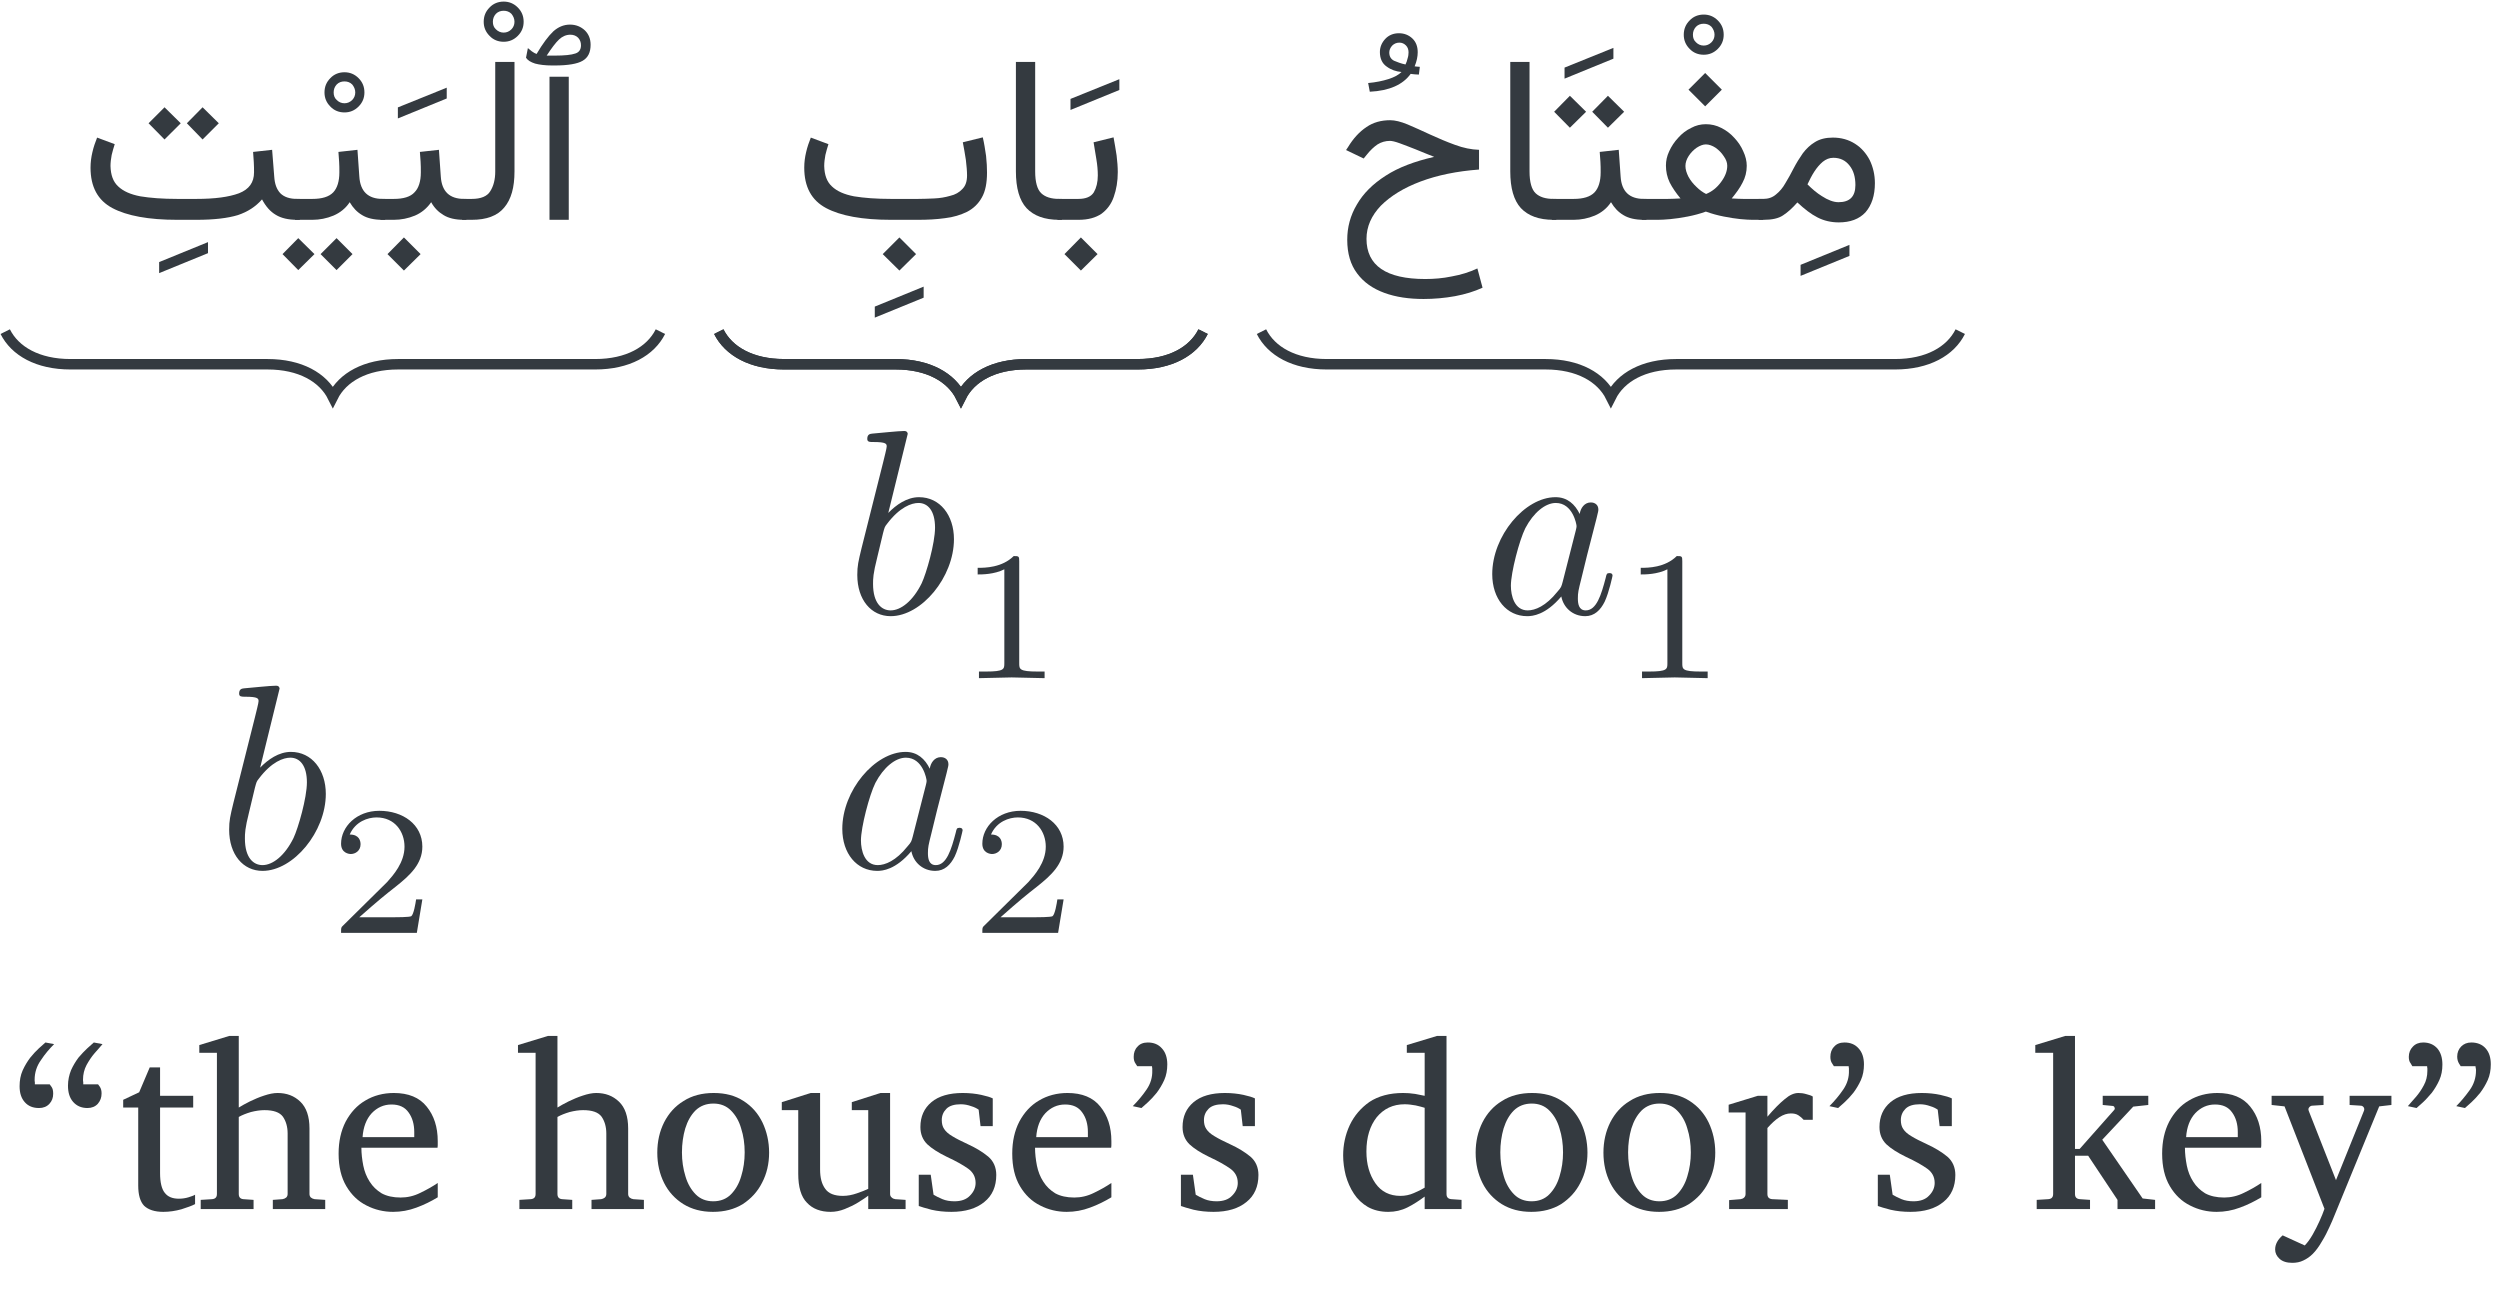
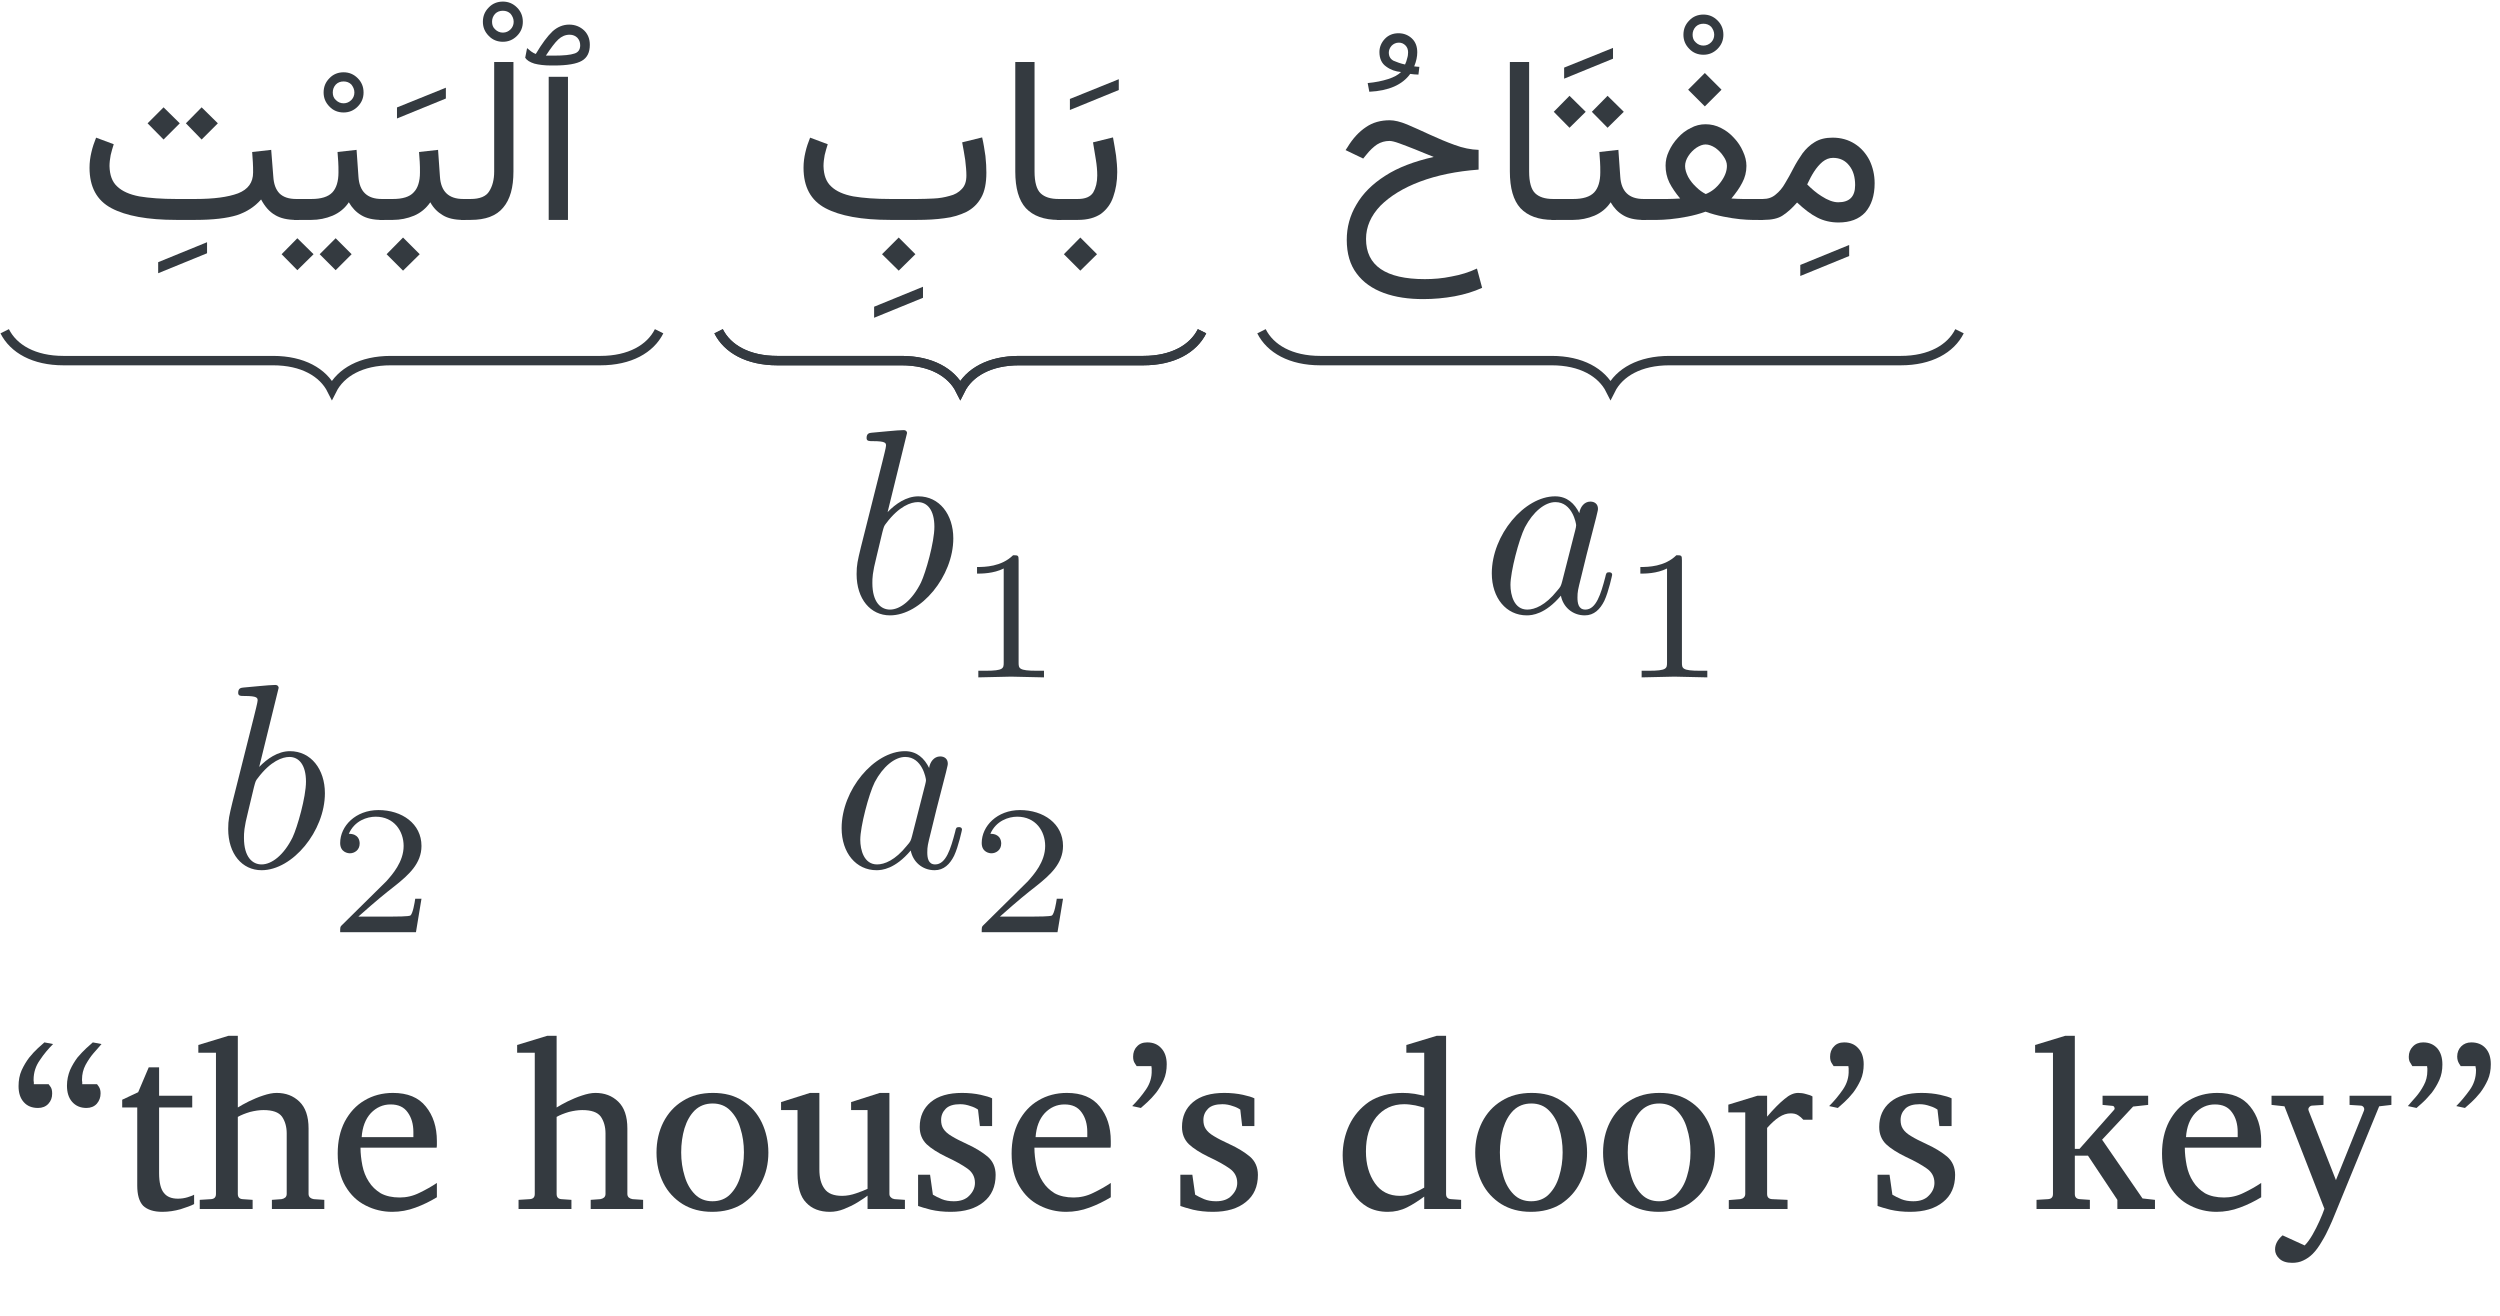
- <svg xmlns="http://www.w3.org/2000/svg" xmlns:xlink="http://www.w3.org/1999/xlink" version="1.1" width="174.62" height="91.895" viewBox="0 0 174.62 91.895">
+ <svg xmlns="http://www.w3.org/2000/svg" xmlns:xlink="http://www.w3.org/1999/xlink" version="1.1" width="174.865" height="92.025" viewBox="0 0 174.865 92.025">
  <defs>
    <path id="font_1_781" d="M.157 .609V0H.075V.609H.157M-.025 .69-.017 .731C-.012 .727-.007 .723 0 .717 .007 .712 .014 .708 .02 .706 .046 .75 .07 .782 .091 .802 .112 .821 .136 .831 .162 .831 .188 .831 .209 .822 .226 .806 .242 .79 .25 .77 .25 .745 .25 .713 .239 .69 .216 .677 .194 .664 .154 .657 .098 .657H.086C.057 .657 .033 .66 .014 .665-.005 .671-.018 .679-.025 .69M.097 .699C.139 .699 .168 .702 .185 .708 .201 .713 .209 .725 .209 .743 .209 .756 .205 .766 .197 .775 .189 .783 .178 .788 .164 .788 .146 .788 .13 .781 .116 .768 .101 .754 .084 .731 .063 .699H.097Z" />
    <path id="font_1_1262" d="M-.01 .089H.031C.07 .089 .097 .1 .11 .122 .124 .144 .131 .172 .131 .205V.672H.213V.206C.213 .138 .199 .087 .169 .052 .14 .017 .094 0 .031 0H-.01V.089Z" />
    <path id="font_1_737" d="M.021 .567C.021 .591 .029 .611 .046 .628 .062 .645 .083 .653 .106 .653 .129 .653 .149 .645 .166 .628 .183 .611 .191 .591 .191 .567 .191 .544 .183 .524 .166 .507 .149 .49 .129 .482 .106 .482 .083 .482 .062 .49 .046 .507 .029 .524 .021 .544 .021 .567M.06 .567C.06 .554 .064 .543 .073 .535 .082 .526 .093 .521 .106 .521 .119 .521 .13 .526 .139 .535 .147 .543 .152 .554 .152 .567 .152 .58 .147 .591 .139 .601 .13 .61 .119 .614 .106 .614 .093 .614 .082 .61 .073 .601 .064 .591 .06 .58 .06 .567Z" />
    <path id="font_1_1179" d="M-.01 .089H.047C.088 .089 .118 .098 .135 .117 .153 .135 .162 .164 .162 .202 .162 .218 .162 .233 .161 .247 .16 .261 .159 .275 .158 .289L.239 .298 .247 .184C.251 .121 .284 .089 .346 .089H.356V0H.345C.309 0 .28 .007 .259 .02 .237 .033 .219 .051 .206 .075 .188 .049 .165 .03 .137 .018 .108 .006 .078 0 .047 0H-.01V.089M.09-.075 .161-.146 .09-.216 .02-.146 .09-.075Z" />
    <path id="font_1_728" d="M.032 .557V.604L.24 .688V.642L.032 .557Z" />
    <path id="font_1_1290" d="M-.011 .089H.063C.104 .089 .134 .098 .152 .117 .169 .135 .178 .164 .178 .202 .178 .218 .178 .233 .177 .247 .176 .261 .175 .275 .174 .289L.255 .298 .263 .184C.267 .121 .3 .089 .362 .089H.373V0H.361C.325 0 .296 .007 .275 .02 .253 .033 .236 .051 .222 .075 .205 .049 .181 .03 .153 .018 .124 .006 .094 0 .063 0H-.011V.089M.166-.078 .234-.146 .166-.214 .098-.146 .166-.078M.003-.078 .072-.146 .003-.214-.064-.146 .003-.078Z" />
    <path id="font_1_1185" d="M.525 .479 .594 .411 .525 .342 .458 .411 .525 .479M.363 .479 .432 .411 .363 .342 .295 .411 .363 .479M.74 .289 .821 .298 .83 .184C.832 .153 .84 .13 .856 .113 .872 .097 .896 .089 .927 .089H.939V0H.927C.89 0 .86 .007 .837 .021 .813 .035 .794 .057 .778 .087 .751 .056 .717 .034 .675 .02 .632 .007 .574 0 .499 0H.417C.295 0 .203 .017 .141 .05 .079 .083 .048 .14 .048 .222 .048 .245 .051 .267 .056 .288 .061 .31 .068 .33 .076 .35L.151 .322C.146 .307 .142 .292 .138 .276 .135 .26 .133 .244 .133 .229 .134 .191 .144 .162 .166 .142 .187 .122 .218 .108 .26 .1 .302 .093 .355 .089 .417 .089H.499C.577 .089 .637 .097 .68 .113 .723 .13 .744 .159 .744 .202 .744 .215 .744 .23 .743 .245 .742 .26 .741 .275 .74 .289Z" />
    <path id="font_1_731" d="M.028-.247V-.2L.236-.115V-.162L.028-.247Z" />
    <path id="font_1_1176" d="M.08 0H-.01V.089H.079C.111 .089 .133 .098 .145 .117 .156 .136 .162 .16 .162 .189 .162 .21 .16 .233 .156 .257 .152 .281 .148 .305 .144 .33L.229 .351C.234 .325 .238 .299 .242 .274 .245 .249 .247 .225 .247 .203 .247 .164 .241 .129 .23 .098 .22 .068 .202 .044 .178 .026 .153 .009 .121 0 .08 0M.09-.075 .161-.146 .09-.216 .02-.146 .09-.075Z" />
    <path id="font_1_1173" d="M.075 .672H.157V.206C.157 .16 .166 .129 .183 .113 .2 .097 .225 .089 .259 .089H.271V0H.259C.197 0 .151 .017 .12 .05 .09 .083 .075 .135 .075 .206V.672Z" />
    <path id="font_1_682" d="M.453-.075 .524-.146 .453-.216 .382-.146 .453-.075M.531 0H.417C.295 0 .203 .017 .141 .05 .079 .083 .048 .14 .048 .222 .048 .245 .051 .267 .056 .288 .061 .31 .068 .33 .076 .35L.151 .322C.146 .307 .142 .292 .138 .276 .135 .26 .133 .244 .133 .229 .134 .191 .144 .162 .166 .142 .187 .122 .218 .108 .26 .1 .302 .093 .355 .089 .417 .089H.532C.554 .089 .577 .09 .601 .091 .626 .092 .648 .096 .669 .102 .691 .107 .708 .117 .721 .131 .735 .145 .741 .164 .741 .189 .741 .208 .739 .229 .736 .255 .732 .28 .728 .305 .723 .33L.808 .351C.814 .326 .818 .299 .822 .272 .825 .245 .826 .221 .826 .201 .826 .157 .819 .121 .804 .095 .789 .068 .768 .048 .741 .034 .714 .021 .683 .011 .647 .007 .612 .002 .573 0 .531 0Z" />
    <path id="font_1_1266" d="M.331-.011C.299-.011 .268-.004 .241 .01 .213 .024 .185 .046 .155 .074 .134 .05 .114 .032 .094 .019 .075 .006 .047 0 .012 0H-.01V.089H.009C.031 .089 .049 .095 .064 .108 .079 .12 .093 .136 .104 .156 .116 .176 .128 .197 .139 .219 .151 .242 .164 .263 .178 .283 .193 .303 .21 .319 .23 .331 .251 .344 .276 .35 .306 .35 .342 .35 .373 .341 .4 .324 .427 .307 .448 .283 .463 .254 .477 .225 .485 .192 .485 .156 .485 .103 .471 .062 .445 .032 .418 .003 .38-.011 .331-.011M.308 .264C.291 .264 .277 .258 .263 .247 .25 .236 .238 .222 .227 .205 .216 .188 .207 .17 .198 .151 .218 .131 .238 .114 .259 .101 .285 .084 .309 .075 .33 .075 .378 .075 .402 .099 .402 .148 .402 .182 .394 .21 .377 .231 .36 .253 .337 .264 .308 .264Z" />
    <path id="font_1_1251" d="M.26 .625 .331 .554 .26 .483 .189 .554 .26 .625M.437 .23C.437 .204 .431 .18 .419 .158 .408 .136 .392 .114 .373 .091 .391 .09 .408 .089 .422 .089 .436 .089 .449 .089 .46 .089H.507V0H.461C.449 0 .432 .001 .41 .003 .389 .005 .365 .009 .339 .014 .313 .019 .288 .026 .263 .035 .238 .026 .212 .019 .186 .014 .159 .009 .135 .005 .112 .003 .09 .001 .072 0 .059 0H-.01V.089H.059C.072 .089 .087 .089 .101 .089 .116 .089 .134 .09 .155 .091 .136 .114 .12 .137 .109 .159 .098 .182 .093 .206 .093 .231 .093 .251 .097 .271 .107 .292 .116 .312 .129 .332 .145 .349 .161 .367 .179 .381 .2 .391 .22 .402 .241 .407 .263 .407 .286 .407 .308 .402 .329 .391 .349 .381 .368 .367 .384 .349 .4 .332 .413 .313 .422 .292 .432 .271 .437 .25 .437 .23M.263 .321C.251 .321 .238 .316 .224 .307 .211 .298 .199 .286 .19 .272 .181 .258 .176 .244 .176 .229 .176 .214 .181 .199 .189 .183 .198 .167 .209 .153 .223 .14 .236 .127 .25 .117 .264 .11 .289 .12 .31 .137 .327 .16 .345 .184 .354 .207 .354 .23 .354 .244 .349 .257 .339 .271 .33 .285 .318 .297 .304 .307 .29 .316 .276 .321 .263 .321Z" />
    <path id="font_1_1189" d="M.229 .528 .298 .46 .229 .392 .162 .46 .229 .528M.067 .528 .136 .46 .067 .392-0 .46 .067 .528M-.01 .089H.083C.124 .089 .154 .098 .172 .117 .189 .135 .198 .164 .198 .202 .198 .218 .198 .233 .197 .247 .196 .261 .195 .275 .194 .289L.275 .298 .283 .184C.287 .121 .32 .089 .382 .089H.393V0H.381C.345 0 .316 .007 .295 .02 .273 .033 .256 .051 .242 .075 .225 .049 .201 .03 .173 .018 .144 .006 .114 0 .083 0H-.01V.089Z" />
    <path id="font_1_687" d="M.61 .298V.214C.516 .207 .433 .19 .361 .163 .289 .136 .233 .101 .192 .06 .152 .018 .131-.029 .131-.081 .131-.195 .215-.252 .381-.252 .418-.252 .456-.249 .494-.241 .533-.234 .569-.223 .603-.207L.625-.289C.59-.305 .551-.317 .508-.325 .464-.333 .419-.337 .374-.337 .312-.337 .256-.329 .207-.311 .158-.293 .119-.266 .091-.228 .063-.191 .049-.143 .049-.085 .049-.032 .062 .018 .09 .065 .117 .112 .158 .153 .213 .188 .267 .223 .336 .249 .419 .268 .392 .279 .366 .289 .34 .3 .314 .31 .292 .319 .272 .326 .253 .333 .239 .336 .231 .336 .212 .336 .194 .331 .178 .321 .163 .311 .147 .296 .132 .277L.119 .261 .044 .297 .052 .309C.075 .347 .101 .375 .131 .395 .16 .415 .194 .424 .232 .424 .252 .424 .277 .418 .306 .406 .336 .393 .368 .379 .402 .363 .437 .347 .472 .332 .508 .319 .543 .306 .577 .299 .61 .298Z" />
    <path id="font_1_730" d="M.225 .522C.218 .522 .212 .523 .207 .523 .202 .524 .196 .524 .19 .525 .157 .479 .099 .453 .016 .449L.009 .486C.042 .489 .071 .495 .096 .503 .121 .511 .139 .521 .151 .533 .128 .535 .107 .542 .088 .556 .069 .569 .059 .59 .059 .618 .059 .639 .067 .658 .082 .674 .097 .69 .117 .698 .14 .698 .163 .698 .182 .69 .197 .676 .213 .661 .22 .641 .22 .617 .22 .599 .216 .579 .207 .557 .212 .556 .219 .556 .229 .555L.225 .522M.168 .565C.172 .573 .175 .582 .177 .591 .18 .6 .181 .609 .181 .617 .181 .629 .177 .639 .17 .646 .162 .654 .153 .658 .142 .658 .129 .658 .119 .653 .111 .645 .103 .636 .099 .626 .099 .616 .099 .599 .106 .588 .119 .581 .133 .575 .149 .569 .168 .565Z" />
    <path id="font_2_1296" d="M.498 .143C.498 .153 .489 .153 .486 .153 .476 .153 .475 .149 .472 .135 .455 .07 .437 .011 .396 .011 .369 .011 .366 .037 .366 .057 .366 .079 .368 .087 .379 .131L.401 .221 .437 .361C.444 .389 .444 .391 .444 .395 .444 .412 .432 .422 .415 .422 .391 .422 .376 .4 .373 .378 .355 .415 .326 .442 .281 .442 .164 .442 .04 .295 .04 .149 .04 .055 .095-.011 .173-.011 .193-.011 .243-.007 .303 .064 .311 .022 .346-.011 .394-.011 .429-.011 .452 .012 .468 .044 .485 .08 .498 .143 .498 .143M.361 .332C.361 .326 .359 .32 .358 .315L.308 .119C.303 .101 .303 .099 .288 .082 .244 .027 .203 .011 .175 .011 .125 .011 .111 .066 .111 .105 .111 .155 .143 .278 .166 .324 .197 .383 .242 .42 .282 .42 .347 .42 .361 .338 .361 .332Z" />
    <path id="font_3_966" d="M.473 0V.036H.435C.335 .036 .335 .049 .335 .082V.636C.335 .663 .333 .664 .305 .664 .241 .601 .15 .6 .109 .6V.564C.133 .564 .199 .564 .254 .592V.082C.254 .049 .254 .036 .154 .036H.116V0L.294 .004 .473 0Z" />
    <path id="font_2_1297" d="M.415 .282C.415 .373 .362 .442 .282 .442 .236 .442 .195 .413 .165 .382L.239 .683C.239 .683 .239 .694 .226 .694 .203 .694 .13 .686 .104 .684 .096 .683 .085 .682 .085 .664 .085 .652 .094 .652 .109 .652 .157 .652 .159 .645 .159 .635 .159 .628 .15 .594 .145 .573L.063 .247C.051 .197 .047 .181 .047 .146 .047 .051 .1-.011 .174-.011 .292-.011 .415 .138 .415 .282M.343 .326C.343 .267 .31 .152 .292 .114 .259 .047 .213 .011 .174 .011 .14 .011 .107 .038 .107 .112 .107 .131 .107 .15 .123 .213L.145 .305C.151 .327 .151 .329 .16 .34 .209 .405 .254 .42 .28 .42 .316 .42 .343 .39 .343 .326Z" />
    <path id="font_3_1013" d="M.505 .182H.471C.468 .16 .458 .101 .445 .091 .437 .085 .36 .085 .346 .085H.162C.267 .178 .302 .206 .362 .253 .436 .312 .505 .374 .505 .469 .505 .59 .399 .664 .271 .664 .147 .664 .063 .577 .063 .485 .063 .434 .106 .429 .116 .429 .14 .429 .169 .446 .169 .482 .169 .5 .162 .535 .11 .535 .141 .606 .209 .628 .256 .628 .356 .628 .408 .55 .408 .469 .408 .382 .346 .313 .314 .277L.073 .039C.063 .03 .063 .028 .063 0H.475L.505 .182Z" />
    <path id="font_4_180" d="M.392 .702C.383 .691 .371 .678 .358 .663 .345 .648 .334 .631 .324 .613 .314 .594 .309 .573 .309 .551 .309 .548 .309 .544 .31 .54 .31 .537 .31 .533 .31 .531H.373L.381 .52C.386 .512 .388 .503 .388 .492 .388 .475 .383 .461 .372 .448 .361 .436 .346 .43 .328 .43 .302 .43 .282 .439 .267 .456 .252 .473 .245 .496 .245 .525 .245 .549 .25 .571 .258 .591 .267 .611 .278 .629 .29 .645 .303 .66 .315 .673 .327 .684 .339 .695 .348 .703 .355 .709L.392 .702M.186 .702C.166 .682 .147 .66 .13 .634 .112 .609 .103 .581 .103 .55 .103 .547 .103 .543 .104 .54 .104 .536 .104 .533 .104 .531H.167L.175 .52C.18 .513 .182 .504 .182 .491 .182 .474 .177 .46 .166 .448 .155 .436 .14 .43 .122 .43 .096 .43 .076 .438 .061 .455 .046 .472 .039 .494 .039 .523 .039 .547 .043 .57 .052 .59 .061 .61 .072 .628 .084 .644 .097 .66 .109 .673 .121 .684 .133 .695 .142 .703 .149 .709L.186 .702Z" />
    <path id="font_4_87" d="M.333 .021C.32 .014 .3 .007 .275-.001 .25-.008 .224-.012 .198-.012 .161-.012 .134-.003 .116 .014 .099 .032 .091 .061 .091 .1V.432H.027V.465L.095 .497 .14 .603H.184V.482H.325V.432H.184V.153C.184 .113 .191 .085 .204 .069 .217 .052 .237 .044 .264 .044 .278 .044 .292 .046 .305 .05 .317 .054 .327 .057 .333 .061V.021Z" />
    <path id="font_4_75" d="M.551 0H.328V.039L.369 .042C.375 .043 .38 .045 .385 .049 .389 .053 .391 .058 .391 .064V.322C.391 .35 .384 .374 .371 .393 .357 .412 .331 .421 .292 .421 .274 .421 .255 .418 .235 .413 .215 .407 .197 .4 .183 .392V.064C.183 .05 .19 .043 .203 .042L.246 .039V0H.021V.039L.069 .042C.083 .043 .09 .05 .09 .064V.665H.015V.698L.143 .737H.183V.432C.195 .44 .211 .448 .23 .458 .249 .467 .269 .476 .291 .483 .312 .49 .331 .494 .348 .494 .387 .494 .419 .482 .445 .457 .471 .432 .484 .394 .484 .343V.064C.484 .058 .486 .053 .49 .049 .495 .045 .5 .043 .506 .042L.551 .039V0Z" />
    <path id="font_4_72" d="M.266-.012C.226-.012 .188-.003 .153 .015 .117 .033 .089 .06 .067 .097 .045 .134 .034 .18 .034 .236 .034 .288 .044 .333 .064 .372 .085 .411 .112 .441 .148 .462 .183 .483 .224 .494 .269 .494 .331 .494 .378 .475 .409 .436 .44 .398 .456 .349 .456 .289 .456 .286 .456 .281 .456 .276 .456 .271 .456 .266 .455 .261H.131C.131 .236 .134 .211 .139 .185 .144 .16 .153 .137 .166 .117 .179 .096 .196 .08 .217 .067 .239 .055 .266 .049 .298 .049 .326 .049 .354 .055 .382 .069 .409 .082 .434 .096 .456 .111V.05C.428 .033 .398 .018 .365 .006 .333-.006 .3-.012 .266-.012M.136 .306H.356V.328C.356 .361 .348 .389 .332 .411 .316 .434 .292 .445 .259 .445 .226 .445 .198 .432 .175 .408 .152 .383 .139 .349 .136 .306Z" />
    <path id="font_4_82" d="M.51 .24C.51 .193 .5 .15 .48 .112 .461 .074 .433 .044 .398 .021 .362-.001 .32-.012 .271-.012 .222-.012 .181-.001 .145 .021 .11 .043 .082 .073 .063 .111 .044 .149 .034 .192 .034 .24 .034 .288 .044 .331 .063 .369 .083 .408 .11 .438 .146 .46 .182 .483 .225 .494 .274 .494 .324 .494 .366 .483 .401 .46 .437 .437 .463 .407 .482 .368 .5 .33 .51 .287 .51 .24M.406 .241C.406 .278 .401 .312 .391 .343 .382 .375 .367 .4 .347 .42 .328 .439 .303 .449 .273 .449 .242 .449 .217 .439 .197 .42 .177 .4 .163 .375 .153 .343 .144 .312 .139 .278 .139 .241 .139 .205 .144 .171 .154 .139 .163 .108 .178 .082 .198 .062 .217 .043 .242 .033 .272 .033 .303 .033 .328 .043 .347 .062 .367 .082 .382 .108 .391 .139 .401 .171 .406 .205 .406 .241Z" />
    <path id="font_4_88" d="M.547 0H.388V.057C.377 .048 .362 .039 .345 .028 .327 .017 .308 .008 .288-0 .268-.008 .248-.012 .228-.012 .185-.012 .151 .001 .127 .027 .102 .052 .09 .094 .09 .15V.421H.02V.455L.143 .494H.183V.169C.183 .133 .19 .106 .205 .086 .219 .066 .244 .056 .28 .056 .3 .056 .32 .06 .34 .067 .36 .074 .376 .08 .388 .086V.421H.318V.455L.44 .494H.481V.064C.481 .058 .483 .053 .488 .049 .492 .045 .497 .043 .503 .042L.547 .039V0Z" />
    <path id="font_4_86" d="M.349 .353H.297L.289 .423C.282 .428 .271 .434 .257 .438 .243 .443 .229 .446 .213 .446 .186 .446 .165 .44 .152 .427 .139 .414 .132 .398 .132 .379 .132 .364 .135 .351 .142 .341 .149 .33 .16 .32 .177 .31 .193 .3 .215 .289 .243 .276 .278 .26 .307 .242 .33 .223 .352 .204 .364 .178 .364 .145 .364 .096 .347 .057 .313 .03 .279 .002 .232-.012 .173-.012 .142-.012 .114-.009 .088-.003 .062 .004 .044 .009 .034 .013V.146H.085L.097 .061C.107 .055 .12 .048 .135 .042 .149 .036 .167 .033 .186 .033 .215 .033 .237 .041 .252 .057 .268 .073 .276 .091 .276 .111 .276 .137 .265 .157 .244 .172 .223 .187 .193 .204 .154 .222 .117 .24 .089 .258 .07 .276 .051 .295 .041 .319 .041 .349 .041 .394 .057 .429 .088 .455 .119 .481 .164 .494 .221 .494 .25 .494 .277 .491 .3 .486 .323 .481 .339 .476 .349 .471V.353Z" />
    <path id="font_4_183" d="M.208 .616C.208 .592 .204 .569 .195 .549 .186 .529 .175 .511 .163 .495 .15 .479 .138 .466 .126 .455 .114 .444 .105 .436 .098 .43L.061 .438C.083 .46 .103 .484 .12 .509 .137 .534 .145 .561 .144 .59 .144 .592 .144 .596 .144 .599 .143 .603 .143 .606 .143 .608H.08L.073 .619C.067 .627 .065 .637 .065 .648 .065 .665 .07 .68 .081 .691 .091 .703 .106 .709 .125 .709 .15 .709 .17 .701 .185 .684 .2 .668 .208 .645 .208 .616Z" />
    <path id="font_4_71" d="M.538 0H.381V.053C.358 .036 .334 .02 .308 .007 .282-.006 .255-.012 .226-.012 .193-.012 .164-.005 .139 .009 .115 .023 .095 .042 .08 .065 .064 .089 .053 .115 .045 .143 .038 .171 .034 .2 .034 .228 .034 .273 .043 .316 .062 .357 .081 .397 .109 .43 .146 .456 .184 .481 .232 .494 .289 .494 .305 .494 .322 .493 .341 .49 .36 .486 .373 .484 .381 .482V.665H.305V.698L.434 .737H.474V.064C.474 .05 .481 .043 .495 .042L.538 .039V0M.381 .091V.431C.372 .434 .36 .437 .343 .441 .326 .444 .311 .446 .296 .446 .246 .446 .207 .427 .177 .391 .148 .354 .133 .306 .133 .245 .133 .191 .146 .146 .171 .11 .196 .074 .232 .056 .278 .056 .298 .056 .317 .06 .335 .068 .352 .075 .368 .083 .381 .091Z" />
    <path id="font_4_85" d="M.381 .38H.342C.336 .387 .328 .394 .32 .399 .311 .405 .3 .407 .288 .407 .272 .407 .256 .402 .239 .391 .222 .38 .205 .364 .188 .345V.064C.188 .05 .195 .043 .209 .042L.275 .039V0H.025V.038L.074 .042C.08 .043 .085 .045 .089 .049 .093 .053 .095 .058 .095 .064V.411H.023V.444L.147 .482H.188V.393C.216 .426 .241 .451 .262 .468 .283 .486 .302 .494 .32 .494 .33 .494 .341 .493 .354 .489 .366 .486 .375 .483 .381 .479V.38Z" />
    <path id="font_4_78" d="M.524 0H.364V.039L.239 .227H.183V.064C.183 .05 .19 .043 .204 .042L.247 .039V0H.02V.039L.069 .042C.083 .043 .09 .05 .09 .064V.665H.014V.698L.142 .737H.183V.256H.203L.35 .422C.353 .425 .353 .429 .351 .433 .35 .437 .346 .439 .342 .439L.301 .443V.482H.495V.443L.431 .436 .299 .295 .471 .045 .524 .039V0Z" />
    <path id="font_4_92" d="M.52 .443 .468 .437 .276-.031C.272-.042 .265-.057 .256-.077 .247-.097 .237-.117 .224-.138 .212-.159 .199-.177 .185-.191 .173-.203 .16-.212 .145-.219 .131-.226 .115-.229 .098-.229 .074-.229 .056-.223 .044-.212 .031-.2 .025-.187 .025-.172 .025-.15 .036-.13 .057-.112L.151-.155C.162-.144 .173-.129 .184-.11 .195-.091 .205-.071 .214-.051 .223-.031 .23-.014 .235 .001L.065 .437 .01 .443V.482H.231V.443L.183 .44C.178 .44 .173 .437 .17 .433 .166 .428 .166 .424 .168 .418L.284 .123 .403 .418C.405 .423 .405 .428 .402 .433 .399 .437 .395 .44 .389 .44L.342 .443V.482H.52V.443Z" />
    <path id="font_4_181" d="M.414 .616C.414 .592 .41 .569 .401 .549 .392 .529 .381 .511 .369 .495 .356 .479 .344 .466 .332 .455 .32 .444 .311 .436 .304 .43L.267 .438C.287 .458 .306 .481 .324 .506 .342 .531 .351 .559 .351 .59 .351 .593 .351 .597 .35 .6 .349 .603 .349 .606 .349 .608H.286L.279 .619C.274 .627 .271 .637 .271 .649 .271 .666 .277 .681 .288 .692 .299 .703 .313 .709 .331 .709 .356 .709 .377 .701 .392 .684 .407 .667 .414 .645 .414 .616M.208 .615C.208 .591 .204 .569 .195 .549 .186 .529 .175 .511 .163 .495 .15 .48 .138 .466 .126 .455 .114 .444 .105 .436 .098 .43L.061 .438C.07 .449 .082 .462 .095 .477 .108 .492 .119 .508 .129 .527 .139 .545 .144 .566 .144 .588 .144 .591 .144 .595 .144 .599 .143 .603 .143 .606 .143 .608H.08L.073 .62C.067 .627 .065 .637 .065 .648 .065 .665 .071 .68 .082 .691 .093 .703 .108 .709 .126 .709 .152 .709 .172 .7 .187 .683 .201 .666 .208 .644 .208 .615Z" />
  </defs>
-   <use data-text="ٱ" xlink:href="#font_1_781" transform="matrix(16.40848,0,0,-16.40848,37.15084,15.3537)" fill="#343a40" />
-   <use data-text="ل" xlink:href="#font_1_1262" transform="matrix(16.40848,0,0,-16.40848,32.4416,15.3537)" fill="#343a40" />
-   <use data-text="ْ" xlink:href="#font_1_737" transform="matrix(16.40848,0,0,-16.40848,33.44142,10.82628)" fill="#343a40" />
-   <use data-text="ب" xlink:href="#font_1_1179" transform="matrix(16.40848,0,0,-16.40848,26.7363,15.3537)" fill="#343a40" />
-   <use data-text="َ" xlink:href="#font_1_728" transform="matrix(16.40848,0,0,-16.40848,27.26517,17.41245)" fill="#343a40" />
-   <use data-text="ي" xlink:href="#font_1_1290" transform="matrix(16.40848,0,0,-16.40848,20.78331,15.3537)" fill="#343a40" />
-   <use data-text="ْ" xlink:href="#font_1_737" transform="matrix(16.40848,0,0,-16.40848,22.32051,15.76179)" fill="#343a40" />
-   <use data-text="ت" xlink:href="#font_1_1185" transform="matrix(16.40848,0,0,-16.40848,5.535751,15.3537)" fill="#343a40" />
-   <use data-text="ِ" xlink:href="#font_1_731" transform="matrix(16.40848,0,0,-16.40848,10.65609,15.0243)" fill="#343a40" />
-   <use data-text="ب" xlink:href="#font_1_1176" transform="matrix(16.40848,0,0,-16.40848,74.02168,15.3537)" fill="#343a40" />
-   <use data-text="َ" xlink:href="#font_1_728" transform="matrix(16.40848,0,0,-16.40848,74.24676,16.81953)" fill="#343a40" />
-   <use data-text="ا" xlink:href="#font_1_1173" transform="matrix(16.40848,0,0,-16.40848,69.72849,15.3537)" fill="#343a40" />
-   <use data-text="ب" xlink:href="#font_1_682" transform="matrix(16.40848,0,0,-16.40848,55.38749,15.3537)" fill="#343a40" />
-   <use data-text="ِ" xlink:href="#font_1_731" transform="matrix(16.40848,0,0,-16.40848,60.64254,18.13347)" fill="#343a40" />
-   <use data-text="م" xlink:href="#font_1_1266" transform="matrix(16.40848,0,0,-16.40848,122.9998,15.3537)" fill="#343a40" />
-   <use data-text="ِ" xlink:href="#font_1_731" transform="matrix(16.40848,0,0,-16.40848,125.3074,15.21645)" fill="#343a40" />
-   <use data-text="ف" xlink:href="#font_1_1251" transform="matrix(16.40848,0,0,-16.40848,114.8362,15.3537)" fill="#343a40" />
-   <use data-text="ْ" xlink:href="#font_1_737" transform="matrix(16.40848,0,0,-16.40848,117.2627,11.73212)" fill="#343a40" />
-   <use data-text="ت" xlink:href="#font_1_1189" transform="matrix(16.40848,0,0,-16.40848,108.5538,15.3537)" fill="#343a40" />
-   <use data-text="َ" xlink:href="#font_1_728" transform="matrix(16.40848,0,0,-16.40848,108.7551,14.63268)" fill="#343a40" />
-   <use data-text="ا" xlink:href="#font_1_1173" transform="matrix(16.40848,0,0,-16.40848,104.2588,15.3537)" fill="#343a40" />
-   <use data-text="ح" xlink:href="#font_1_687" transform="matrix(16.40848,0,0,-16.40848,93.29791,15.3537)" fill="#343a40" />
-   <use data-text="ُ" xlink:href="#font_1_730" transform="matrix(16.40848,0,0,-16.40848,95.41438,13.77441)" fill="#343a40" />
-   <path transform="matrix(1.83,0,0,-1.83,.72834,15.3537)" stroke-width=".399" stroke-linecap="butt" stroke-miterlimit="10" stroke-linejoin="miter" fill="none" stroke="#343a40" d="M47.75-4.268C48.124-5.015 48.996-5.513 50.241-5.513H58.596C59.841-5.513 60.713-6.012 61.086-6.759 61.46-6.012 62.332-5.513 63.577-5.513H71.932C73.177-5.513 74.049-5.015 74.422-4.268" />
-   <use data-text="𝑎" xlink:href="#font_2_1296" transform="matrix(18.34736,0,0,-18.34736,103.4957,42.83664)" fill="#343a40" />
-   <use data-text="1" xlink:href="#font_3_966" transform="matrix(12.84316,0,0,-12.84316,113.202,47.36772)" fill="#343a40" />
-   <path transform="matrix(1.83,0,0,-1.83,.72834,15.3537)" stroke-width=".399" stroke-linecap="butt" stroke-miterlimit="10" stroke-linejoin="miter" fill="none" stroke="#343a40" d="M27.037-4.268C27.411-5.015 28.283-5.513 29.528-5.513H33.789C35.034-5.513 35.906-6.012 36.28-6.759 36.653-6.012 37.525-5.513 38.77-5.513H43.031C44.277-5.513 45.148-5.015 45.522-4.268" />
-   <use data-text="𝑏" xlink:href="#font_2_1297" transform="matrix(18.34736,0,0,-18.34736,59.0175,42.83664)" fill="#343a40" />
-   <use data-text="1" xlink:href="#font_3_966" transform="matrix(12.84316,0,0,-12.84316,66.88833,47.36772)" fill="#343a40" />
-   <path transform="matrix(1.83,0,0,-1.83,.72834,15.3537)" stroke-width=".399" stroke-linecap="butt" stroke-miterlimit="10" stroke-linejoin="miter" fill="none" stroke="#343a40" d="M27.037-4.268C27.411-5.015 28.283-5.513 29.528-5.513H33.789C35.034-5.513 35.906-6.012 36.28-6.759 36.653-6.012 37.525-5.513 38.77-5.513H43.031C44.277-5.513 45.148-5.015 45.522-4.268" />
-   <use data-text="𝑎" xlink:href="#font_2_1296" transform="matrix(18.34736,0,0,-18.34736,58.09884,60.6279)" fill="#343a40" />
-   <use data-text="2" xlink:href="#font_3_1013" transform="matrix(12.84316,0,0,-12.84316,67.80516,65.16081)" fill="#343a40" />
-   <path transform="matrix(1.83,0,0,-1.83,.72834,15.3537)" stroke-width=".399" stroke-linecap="butt" stroke-miterlimit="10" stroke-linejoin="miter" fill="none" stroke="#343a40" d="M-.199-4.268C.174-5.015 1.046-5.513 2.291-5.513H9.814C11.059-5.513 11.931-6.012 12.305-6.759 12.678-6.012 13.55-5.513 14.796-5.513H22.318C23.564-5.513 24.435-5.015 24.809-4.268" />
-   <use data-text="𝑏" xlink:href="#font_2_1297" transform="matrix(18.34736,0,0,-18.34736,15.14325,60.6279)" fill="#343a40" />
-   <use data-text="2" xlink:href="#font_3_1013" transform="matrix(12.84316,0,0,-12.84316,23.01408,65.16081)" fill="#343a40" />
-   <use data-text="“" xlink:href="#font_4_180" transform="matrix(16.40848,0,0,-16.40848,.72834,84.44901)" fill="#343a40" />
-   <use data-text="t" xlink:href="#font_4_87" transform="matrix(16.40848,0,0,-16.40848,8.16138,84.44901)" fill="#343a40" />
-   <use data-text="h" xlink:href="#font_4_75" transform="matrix(16.40848,0,0,-16.40848,13.67463,84.44901)" fill="#343a40" />
-   <use data-text="e" xlink:href="#font_4_72" transform="matrix(16.40848,0,0,-16.40848,23.09309,84.44901)" fill="#343a40" />
-   <use data-text="h" xlink:href="#font_4_75" transform="matrix(16.40848,0,0,-16.40848,35.93388,84.44901)" fill="#343a40" />
-   <use data-text="o" xlink:href="#font_4_82" transform="matrix(16.40848,0,0,-16.40848,45.35235,84.44901)" fill="#343a40" />
-   <use data-text="u" xlink:href="#font_4_88" transform="matrix(16.40848,0,0,-16.40848,54.27856,84.44901)" fill="#343a40" />
-   <use data-text="s" xlink:href="#font_4_86" transform="matrix(16.40848,0,0,-16.40848,63.61498,84.44901)" fill="#343a40" />
-   <use data-text="e" xlink:href="#font_4_72" transform="matrix(16.40848,0,0,-16.40848,70.14555,84.44901)" fill="#343a40" />
-   <use data-text="’" xlink:href="#font_4_183" transform="matrix(16.40848,0,0,-16.40848,78.12007,84.44901)" fill="#343a40" />
-   <use data-text="s" xlink:href="#font_4_86" transform="matrix(16.40848,0,0,-16.40848,81.92685,84.44901)" fill="#343a40" />
-   <use data-text="d" xlink:href="#font_4_71" transform="matrix(16.40848,0,0,-16.40848,93.25863,84.44901)" fill="#343a40" />
-   <use data-text="o" xlink:href="#font_4_82" transform="matrix(16.40848,0,0,-16.40848,102.513,84.44901)" fill="#343a40" />
-   <use data-text="o" xlink:href="#font_4_82" transform="matrix(16.40848,0,0,-16.40848,111.4392,84.44901)" fill="#343a40" />
-   <use data-text="r" xlink:href="#font_4_85" transform="matrix(16.40848,0,0,-16.40848,120.3654,84.44901)" fill="#343a40" />
-   <use data-text="’" xlink:href="#font_4_183" transform="matrix(16.40848,0,0,-16.40848,126.7811,84.44901)" fill="#343a40" />
-   <use data-text="s" xlink:href="#font_4_86" transform="matrix(16.40848,0,0,-16.40848,130.6043,84.44901)" fill="#343a40" />
-   <use data-text="k" xlink:href="#font_4_78" transform="matrix(16.40848,0,0,-16.40848,141.9311,84.44901)" fill="#343a40" />
-   <use data-text="e" xlink:href="#font_4_72" transform="matrix(16.40848,0,0,-16.40848,150.4636,84.44901)" fill="#343a40" />
-   <use data-text="y" xlink:href="#font_4_92" transform="matrix(16.40848,0,0,-16.40848,158.5037,84.44901)" fill="#343a40" />
-   <use data-text="”" xlink:href="#font_4_181" transform="matrix(16.40848,0,0,-16.40848,167.1838,84.44901)" fill="#343a40" />
+   <use data-text="ٱ" xlink:href="#font_1_781" transform="matrix(16.43836,0,0,-16.43836,37.14645,15.38129)" fill="#343a40" />
+   <use data-text="ل" xlink:href="#font_1_1262" transform="matrix(16.43836,0,0,-16.43836,32.41221,15.38129)" fill="#343a40" />
+   <use data-text="ْ" xlink:href="#font_1_737" transform="matrix(16.43836,0,0,-16.43836,33.43065,10.84544)" fill="#343a40" />
+   <use data-text="ب" xlink:href="#font_1_1179" transform="matrix(16.43836,0,0,-16.43836,26.71185,15.38129)" fill="#343a40" />
+   <use data-text="َ" xlink:href="#font_1_728" transform="matrix(16.43836,0,0,-16.43836,27.2415,17.4438)" fill="#343a40" />
+   <use data-text="ي" xlink:href="#font_1_1290" transform="matrix(16.43836,0,0,-16.43836,20.74875,15.38129)" fill="#343a40" />
+   <use data-text="ْ" xlink:href="#font_1_737" transform="matrix(16.43836,0,0,-16.43836,22.28985,15.7905)" fill="#343a40" />
+   <use data-text="ت" xlink:href="#font_1_1185" transform="matrix(16.43836,0,0,-16.43836,5.47305,15.38129)" fill="#343a40" />
+   <use data-text="ِ" xlink:href="#font_1_731" transform="matrix(16.43836,0,0,-16.43836,10.6029,15.05129)" fill="#343a40" />
+   <use data-text="ب" xlink:href="#font_1_1176" transform="matrix(16.43836,0,0,-16.43836,74.085,15.38129)" fill="#343a40" />
+   <use data-text="َ" xlink:href="#font_1_728" transform="matrix(16.43836,0,0,-16.43836,74.3094,16.84979)" fill="#343a40" />
+   <use data-text="ا" xlink:href="#font_1_1173" transform="matrix(16.43836,0,0,-16.43836,69.7818,15.38129)" fill="#343a40" />
+   <use data-text="ب" xlink:href="#font_1_682" transform="matrix(16.43836,0,0,-16.43836,55.41468,15.38129)" fill="#343a40" />
+   <use data-text="ِ" xlink:href="#font_1_731" transform="matrix(16.43836,0,0,-16.43836,60.6804,18.1665)" fill="#343a40" />
+   <use data-text="م" xlink:href="#font_1_1266" transform="matrix(16.43836,0,0,-16.43836,123.151,15.38129)" fill="#343a40" />
+   <use data-text="ِ" xlink:href="#font_1_731" transform="matrix(16.43836,0,0,-16.43836,125.4627,15.24435)" fill="#343a40" />
+   <use data-text="ف" xlink:href="#font_1_1251" transform="matrix(16.43836,0,0,-16.43836,114.972,15.38129)" fill="#343a40" />
+   <use data-text="ْ" xlink:href="#font_1_737" transform="matrix(16.43836,0,0,-16.43836,117.4041,11.75295)" fill="#343a40" />
+   <use data-text="ت" xlink:href="#font_1_1189" transform="matrix(16.43836,0,0,-16.43836,108.6789,15.38129)" fill="#343a40" />
+   <use data-text="َ" xlink:href="#font_1_728" transform="matrix(16.43836,0,0,-16.43836,108.8786,14.65859)" fill="#343a40" />
+   <use data-text="ا" xlink:href="#font_1_1173" transform="matrix(16.43836,0,0,-16.43836,104.3757,15.38129)" fill="#343a40" />
+   <use data-text="ح" xlink:href="#font_1_687" transform="matrix(16.43836,0,0,-16.43836,93.39488,15.38129)" fill="#343a40" />
+   <use data-text="ُ" xlink:href="#font_1_730" transform="matrix(16.43836,0,0,-16.43836,95.5152,13.79894)" fill="#343a40" />
+   <path transform="matrix(1.65,0,0,-1.65,.6567,15.38129)" stroke-width=".399" stroke-linecap="butt" stroke-miterlimit="10" stroke-linejoin="miter" fill="none" stroke="#343a40" d="M53.078-4.72C53.452-5.467 54.324-5.965 55.569-5.965H65.383C66.628-5.965 67.5-6.464 67.874-7.211 68.247-6.464 69.119-5.965 70.364-5.965H80.179C81.424-5.965 82.296-5.467 82.669-4.72" />
+   <use data-text="𝑎" xlink:href="#font_2_1296" transform="matrix(18.38103,0,0,-18.38103,103.6101,42.84059)" fill="#343a40" />
+   <use data-text="1" xlink:href="#font_3_966" transform="matrix(12.86672,0,0,-12.86672,113.3335,47.37974)" fill="#343a40" />
+   <path transform="matrix(1.65,0,0,-1.65,.6567,15.38129)" stroke-width=".399" stroke-linecap="butt" stroke-miterlimit="10" stroke-linejoin="miter" fill="none" stroke="#343a40" d="M30.064-4.72C30.437-5.467 31.309-5.965 32.554-5.965H37.82C39.065-5.965 39.937-6.464 40.311-7.211 40.684-6.464 41.556-5.965 42.801-5.965H48.067C49.313-5.965 50.184-5.467 50.558-4.72" />
+   <use data-text="𝑏" xlink:href="#font_2_1297" transform="matrix(18.38103,0,0,-18.38103,59.05185,42.84059)" fill="#343a40" />
+   <use data-text="1" xlink:href="#font_3_966" transform="matrix(12.86672,0,0,-12.86672,66.9372,47.37974)" fill="#343a40" />
+   <path transform="matrix(1.65,0,0,-1.65,.6567,15.38129)" stroke-width=".399" stroke-linecap="butt" stroke-miterlimit="10" stroke-linejoin="miter" fill="none" stroke="#343a40" d="M30.064-4.72C30.437-5.467 31.309-5.965 32.554-5.965H37.82C39.065-5.965 39.937-6.464 40.311-7.211 40.684-6.464 41.556-5.965 42.801-5.965H48.067C49.313-5.965 50.184-5.467 50.558-4.72" />
+   <use data-text="𝑎" xlink:href="#font_2_1296" transform="matrix(18.38103,0,0,-18.38103,58.1328,60.66554)" fill="#343a40" />
+   <use data-text="2" xlink:href="#font_3_1013" transform="matrix(12.86672,0,0,-12.86672,67.85625,65.2047)" fill="#343a40" />
+   <path transform="matrix(1.65,0,0,-1.65,.6567,15.38129)" stroke-width=".399" stroke-linecap="butt" stroke-miterlimit="10" stroke-linejoin="miter" fill="none" stroke="#343a40" d="M-.199-4.72C.174-5.467 1.046-5.965 2.291-5.965H11.181C12.427-5.965 13.298-6.464 13.672-7.211 14.046-6.464 14.917-5.965 16.163-5.965H25.053C26.298-5.965 27.17-5.467 27.543-4.72" />
+   <use data-text="𝑏" xlink:href="#font_2_1297" transform="matrix(18.38103,0,0,-18.38103,15.0975,60.66554)" fill="#343a40" />
+   <use data-text="2" xlink:href="#font_3_1013" transform="matrix(12.86672,0,0,-12.86672,22.98285,65.2047)" fill="#343a40" />
+   <use data-text="“" xlink:href="#font_4_180" transform="matrix(16.43836,0,0,-16.43836,.6567,84.5658)" fill="#343a40" />
+   <use data-text="t" xlink:href="#font_4_87" transform="matrix(16.43836,0,0,-16.43836,8.103274,84.5658)" fill="#343a40" />
+   <use data-text="h" xlink:href="#font_4_75" transform="matrix(16.43836,0,0,-16.43836,13.62656,84.5658)" fill="#343a40" />
+   <use data-text="e" xlink:href="#font_4_72" transform="matrix(16.43836,0,0,-16.43836,23.06218,84.5658)" fill="#343a40" />
+   <use data-text="h" xlink:href="#font_4_75" transform="matrix(16.43836,0,0,-16.43836,35.92545,84.5658)" fill="#343a40" />
+   <use data-text="o" xlink:href="#font_4_82" transform="matrix(16.43836,0,0,-16.43836,45.36107,84.5658)" fill="#343a40" />
+   <use data-text="u" xlink:href="#font_4_88" transform="matrix(16.43836,0,0,-16.43836,54.30353,84.5658)" fill="#343a40" />
+   <use data-text="s" xlink:href="#font_4_86" transform="matrix(16.43836,0,0,-16.43836,63.65696,84.5658)" fill="#343a40" />
+   <use data-text="e" xlink:href="#font_4_72" transform="matrix(16.43836,0,0,-16.43836,70.19943,84.5658)" fill="#343a40" />
+   <use data-text="’" xlink:href="#font_4_183" transform="matrix(16.43836,0,0,-16.43836,78.18846,84.5658)" fill="#343a40" />
+   <use data-text="s" xlink:href="#font_4_86" transform="matrix(16.43836,0,0,-16.43836,82.00216,84.5658)" fill="#343a40" />
+   <use data-text="d" xlink:href="#font_4_71" transform="matrix(16.43836,0,0,-16.43836,93.35535,84.5658)" fill="#343a40" />
+   <use data-text="o" xlink:href="#font_4_82" transform="matrix(16.43836,0,0,-16.43836,102.6266,84.5658)" fill="#343a40" />
+   <use data-text="o" xlink:href="#font_4_82" transform="matrix(16.43836,0,0,-16.43836,111.5691,84.5658)" fill="#343a40" />
+   <use data-text="r" xlink:href="#font_4_85" transform="matrix(16.43836,0,0,-16.43836,120.5115,84.5658)" fill="#343a40" />
+   <use data-text="’" xlink:href="#font_4_183" transform="matrix(16.43836,0,0,-16.43836,126.9389,84.5658)" fill="#343a40" />
+   <use data-text="s" xlink:href="#font_4_86" transform="matrix(16.43836,0,0,-16.43836,130.769,84.5658)" fill="#343a40" />
+   <use data-text="k" xlink:href="#font_4_78" transform="matrix(16.43836,0,0,-16.43836,142.1178,84.5658)" fill="#343a40" />
+   <use data-text="e" xlink:href="#font_4_72" transform="matrix(16.43836,0,0,-16.43836,150.6658,84.5658)" fill="#343a40" />
+   <use data-text="y" xlink:href="#font_4_92" transform="matrix(16.43836,0,0,-16.43836,158.7205,84.5658)" fill="#343a40" />
+   <use data-text="”" xlink:href="#font_4_181" transform="matrix(16.43836,0,0,-16.43836,167.4164,84.5658)" fill="#343a40" />
</svg>
